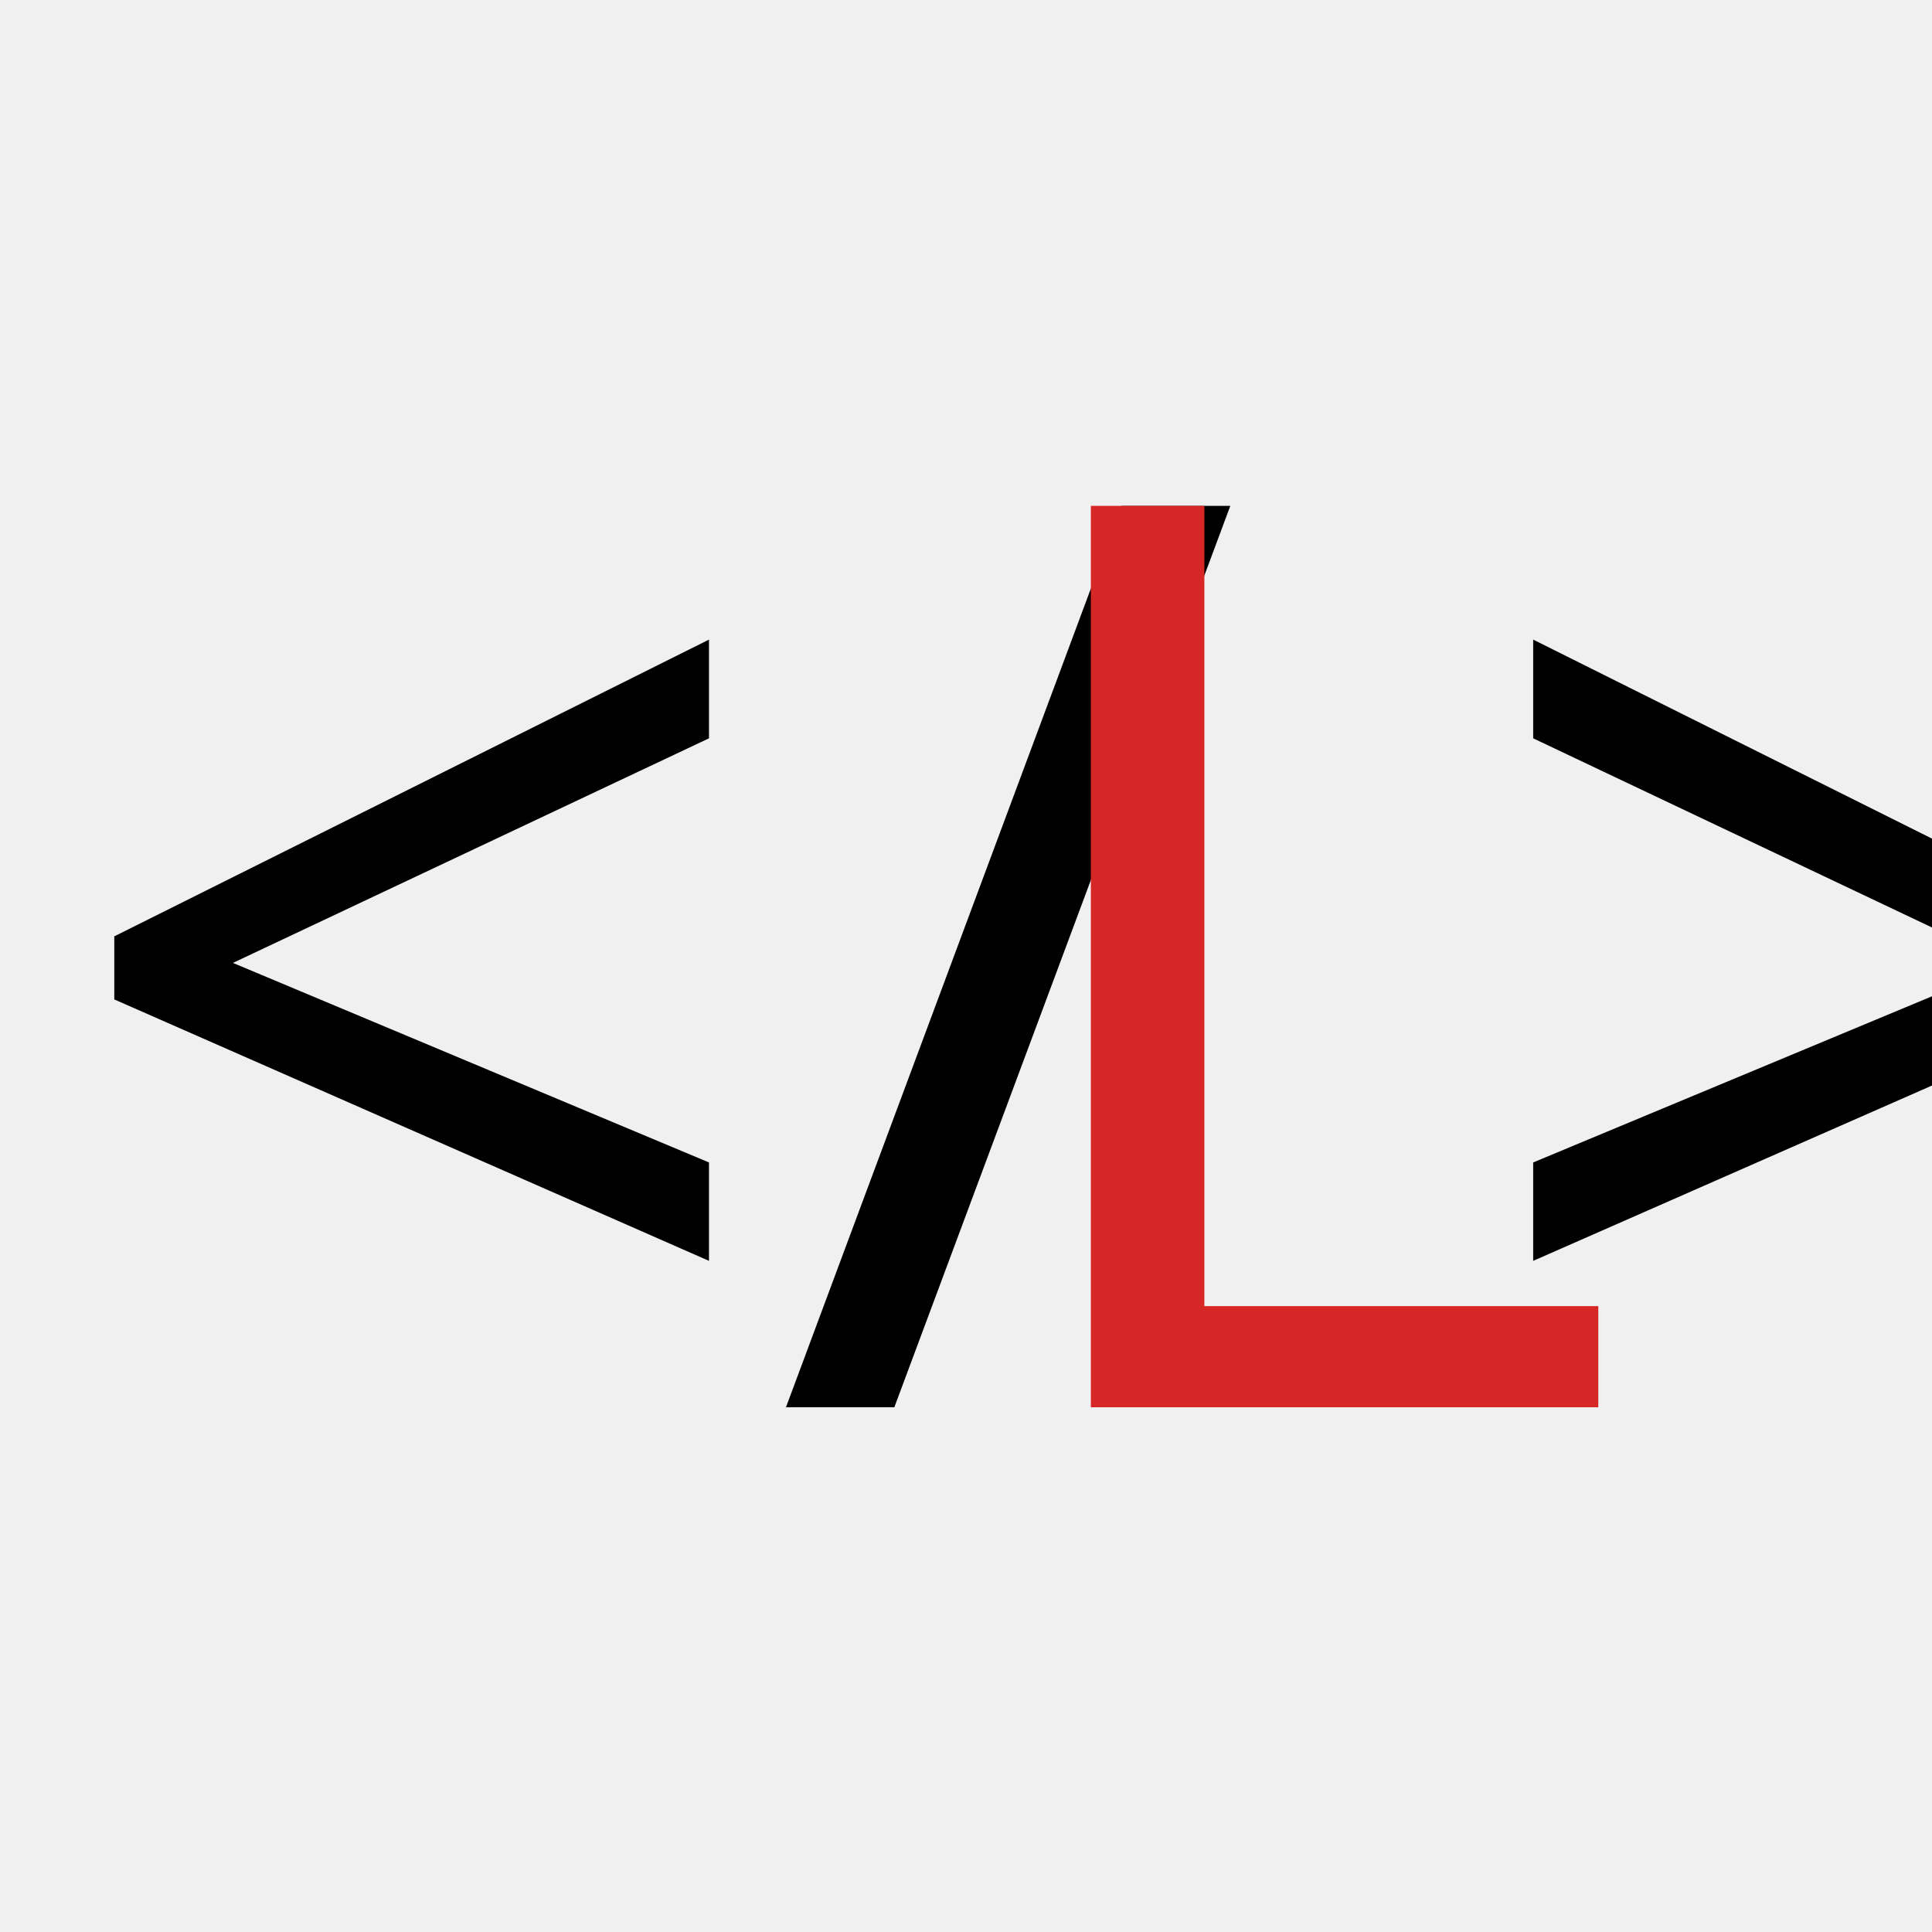
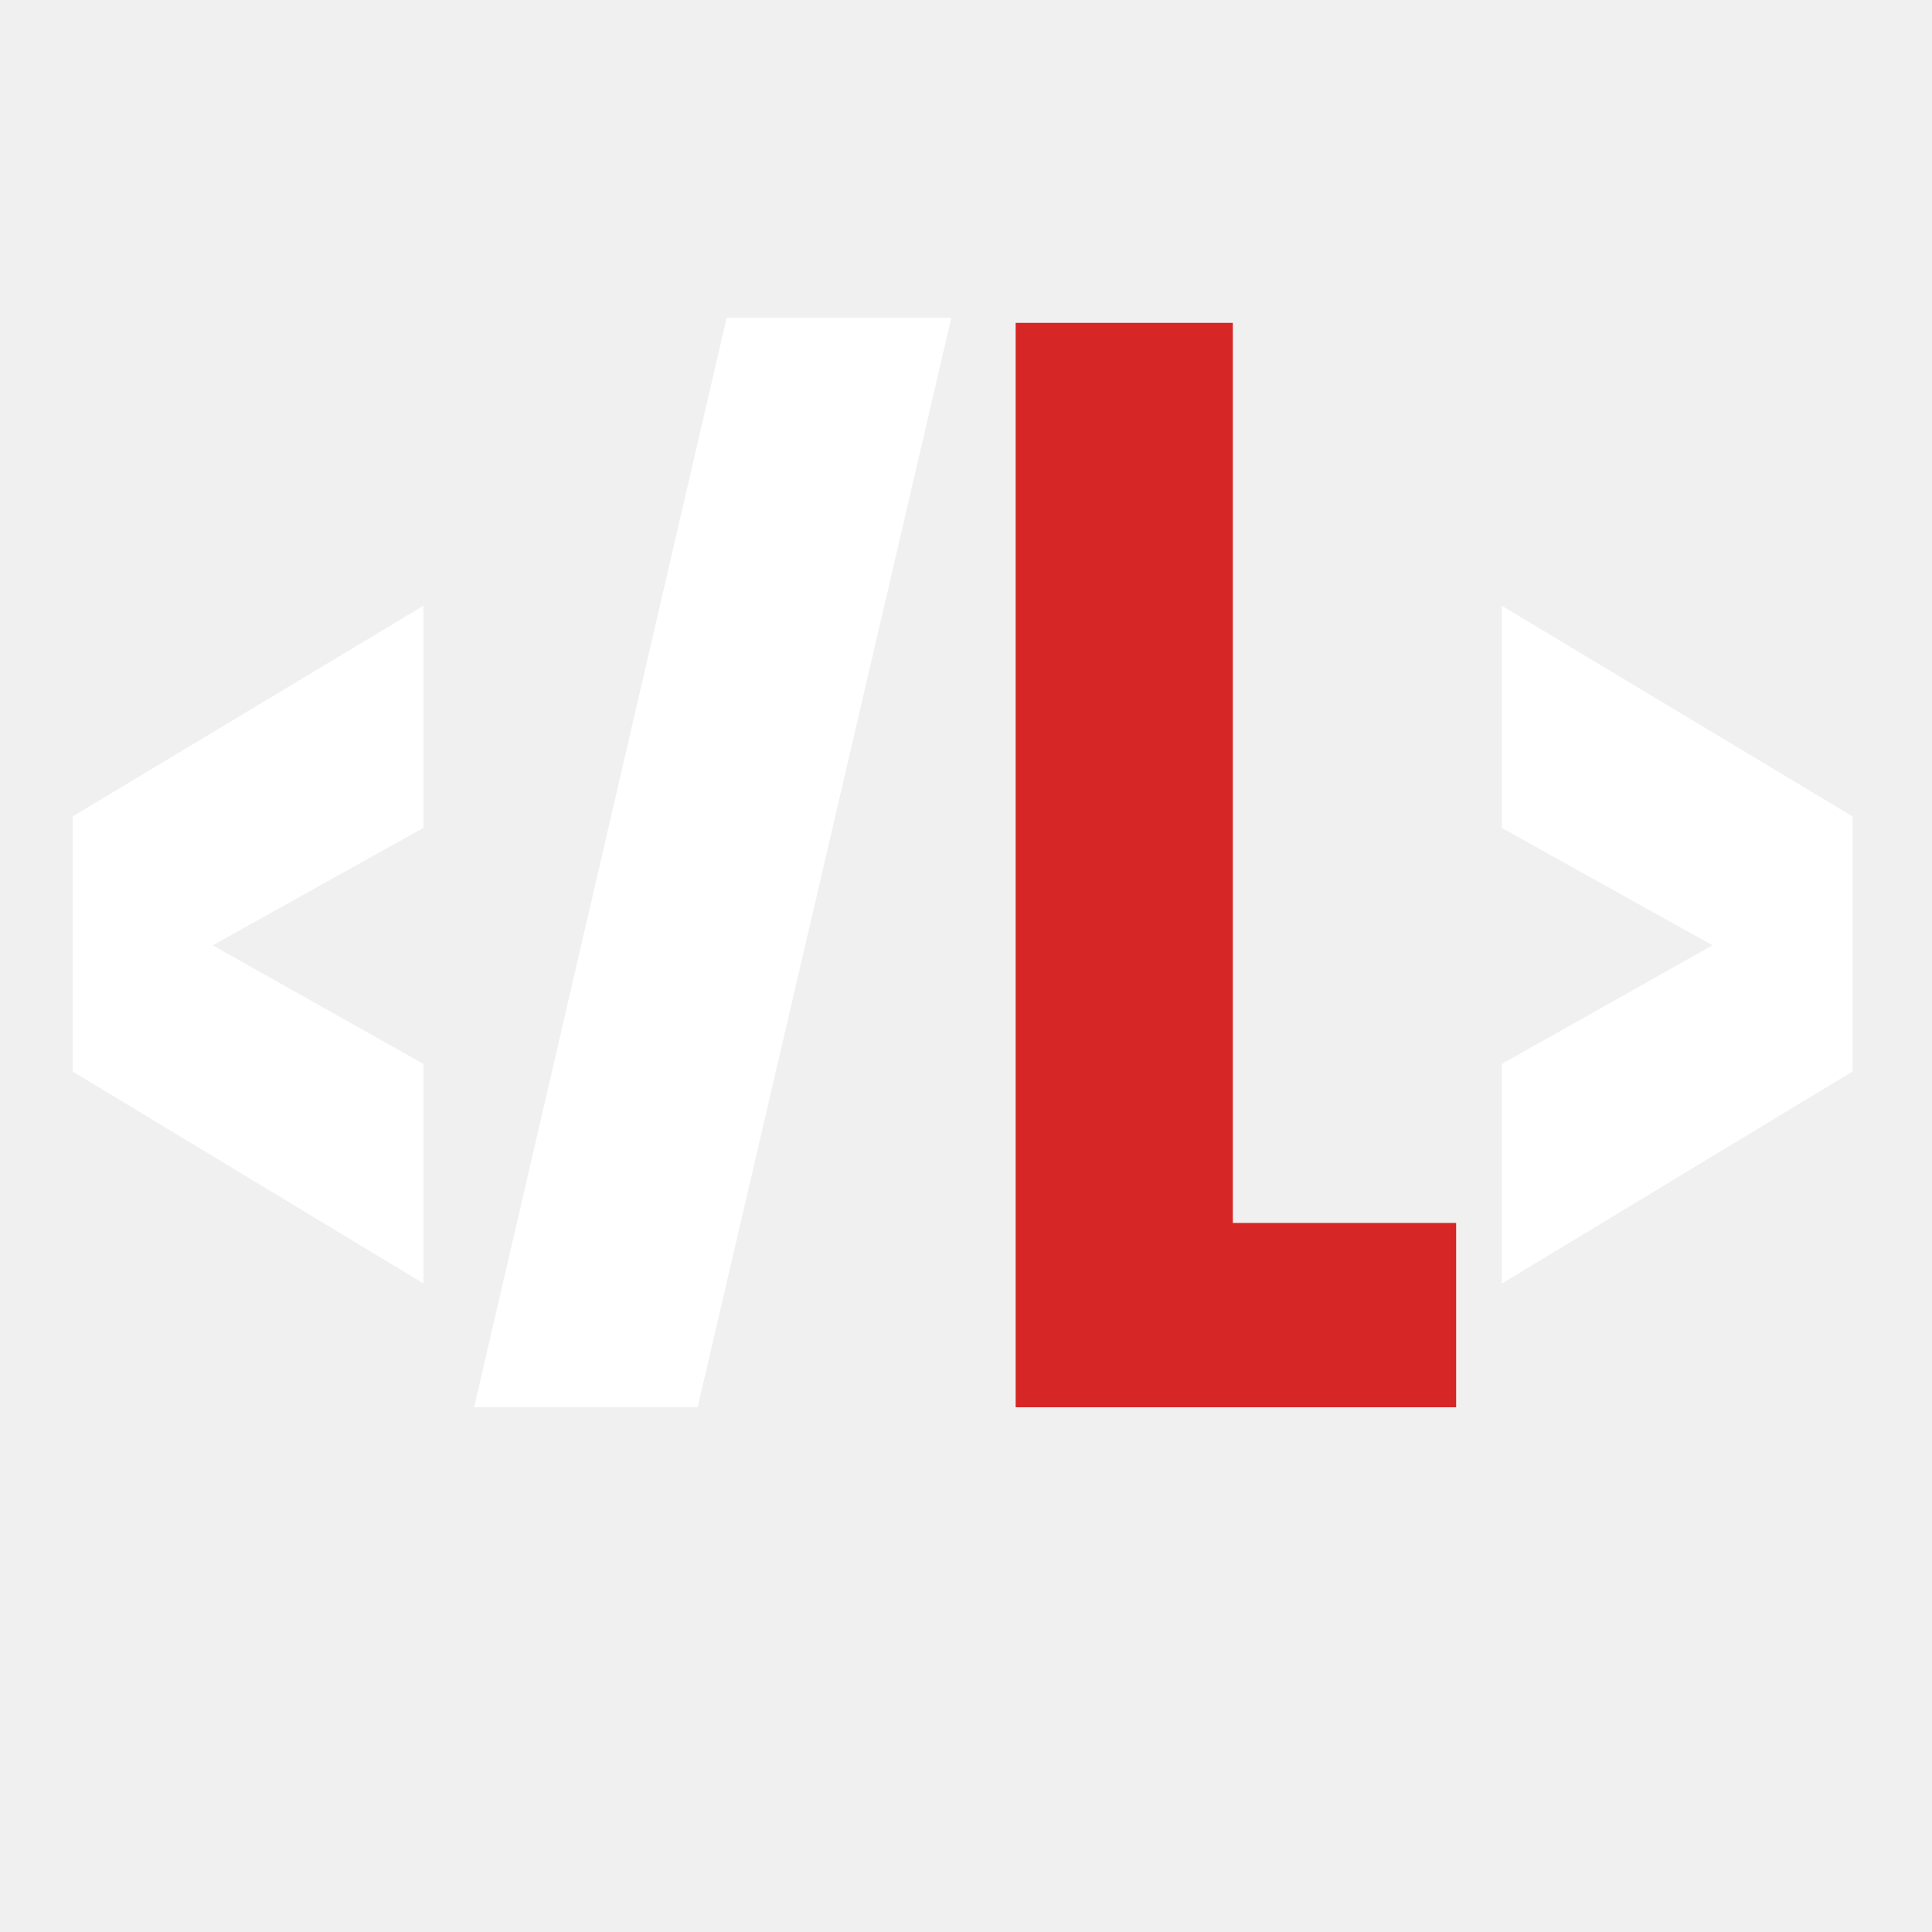
<svg xmlns="http://www.w3.org/2000/svg" id="Camada_1" data-name="Camada 1" version="1.1" viewBox="0 0 100 100">
  <defs>
    <style>
-       .cls-1 {
+       .cls-1, .cls-2 {
+         stroke-width: 0px;
+       }
+ 
+       .cls-1, .cls-3 {
+         fill: #d72626;
+       }
+ 
+       .cls-2, .cls-4, .cls-5 {
+         fill: #fff;
+       }
+ 
+       .cls-5 {
+         letter-spacing: 0em;
+       }
+ 
+       .cls-6 {
+         display: none;
        font-family: Anton-Regular, Anton;
        font-size: 65.34px;
      }
- 
-       .cls-2 {
-         fill: #000;
-       }
- 
-       .cls-3 {
-         fill: #d72626;
-       }
    </style>
  </defs>
-   <text class="cls-1" transform="translate(2.65 72.84)">
-     <tspan class="cls-2" x="0" y="0">&lt;/</tspan>
-     <tspan class="cls-3" x="47.47" y="0">L</tspan>
-     <tspan class="cls-2" x="73.44" y="0">&gt;</tspan>
+   <text class="cls-6" transform="translate(2.65 72.84)">
+     <tspan class="cls-4" x="0" y="0">&lt;/</tspan>
+     <tspan class="cls-3" x="47.44" y="0">L</tspan>
+     <tspan class="cls-5" x="73.38" y="0">&gt;</tspan>
  </text>
+   <g>
+     <path class="cls-2" d="M21.93,66.44L3.76,55.46v-13.2l18.16-10.91v11.5l-10.91,6.08,10.91,6.14v11.37Z" />
+     <path class="cls-2" d="M24.54,72.84l13.07-56.39h11.63l-13.13,56.39h-11.57Z" />
+     <path class="cls-1" d="M52.57,72.84V16.71h11.24v46.59h11.56v9.54h-22.8Z" />
+     <path class="cls-2" d="M77.73,66.44v-11.37l10.91-6.14-10.91-6.08v-11.5l18.16,10.91v13.2l-18.16,10.98Z" />
+   </g>
</svg>
